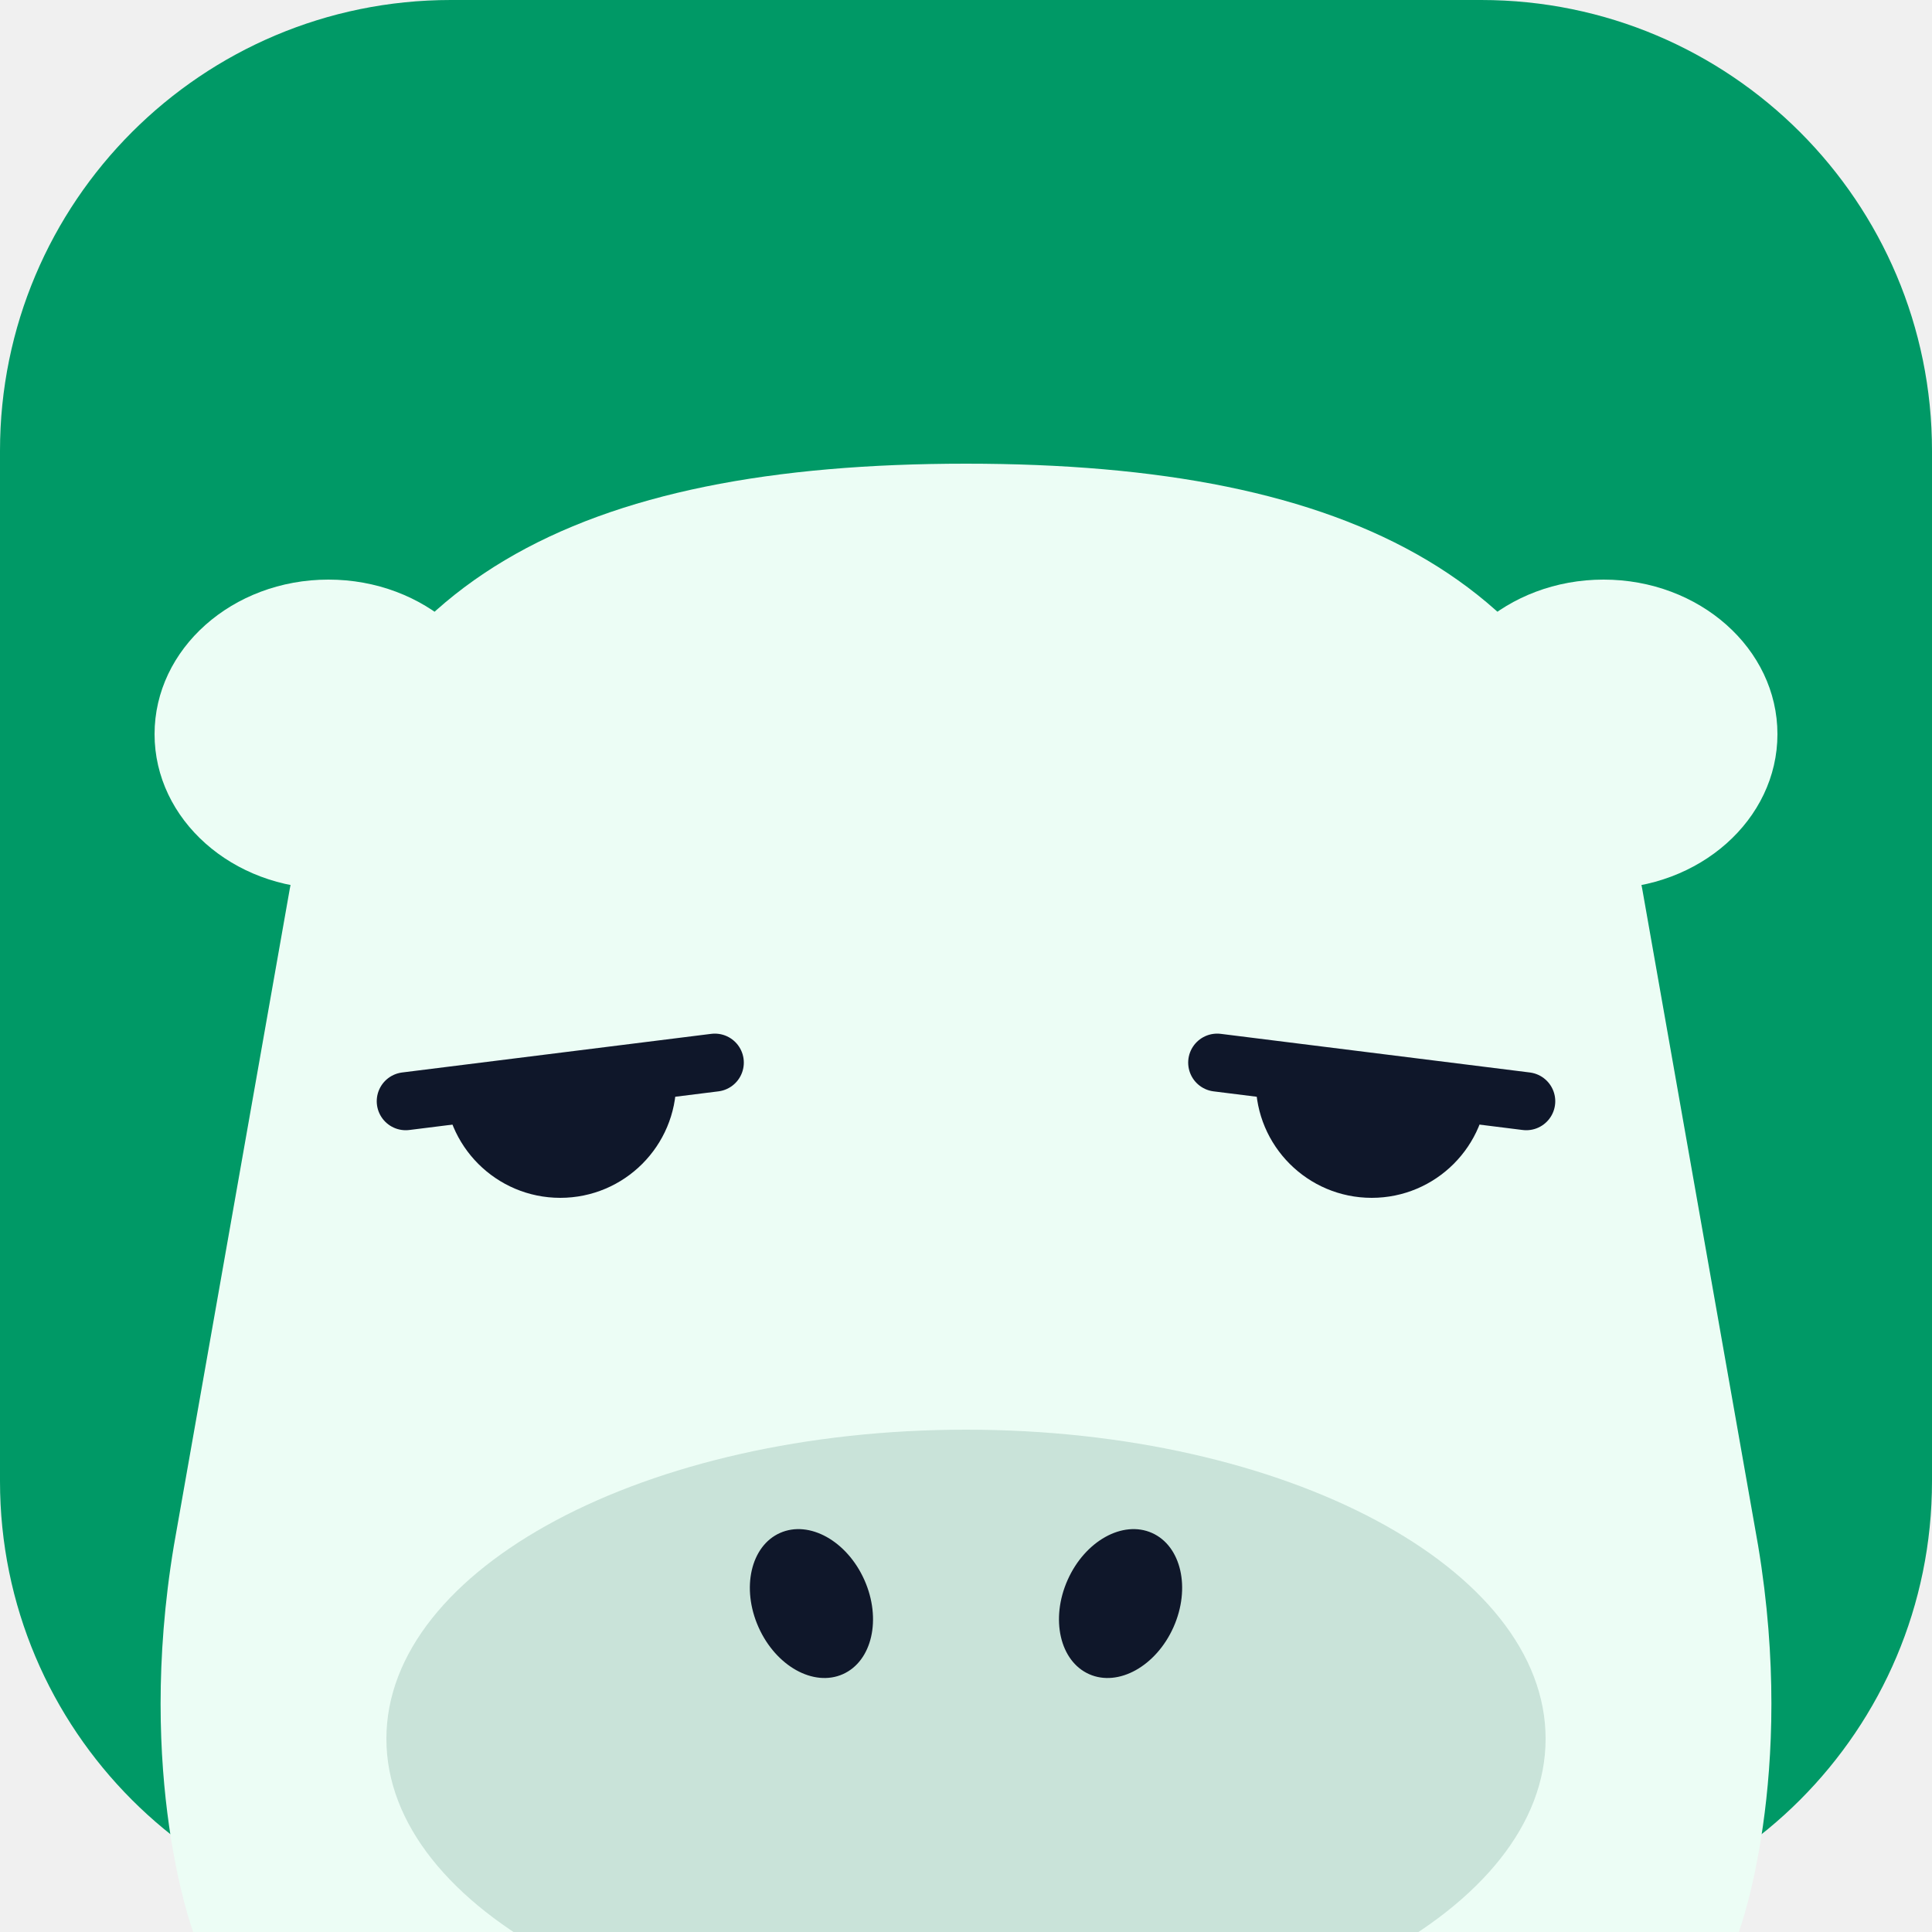
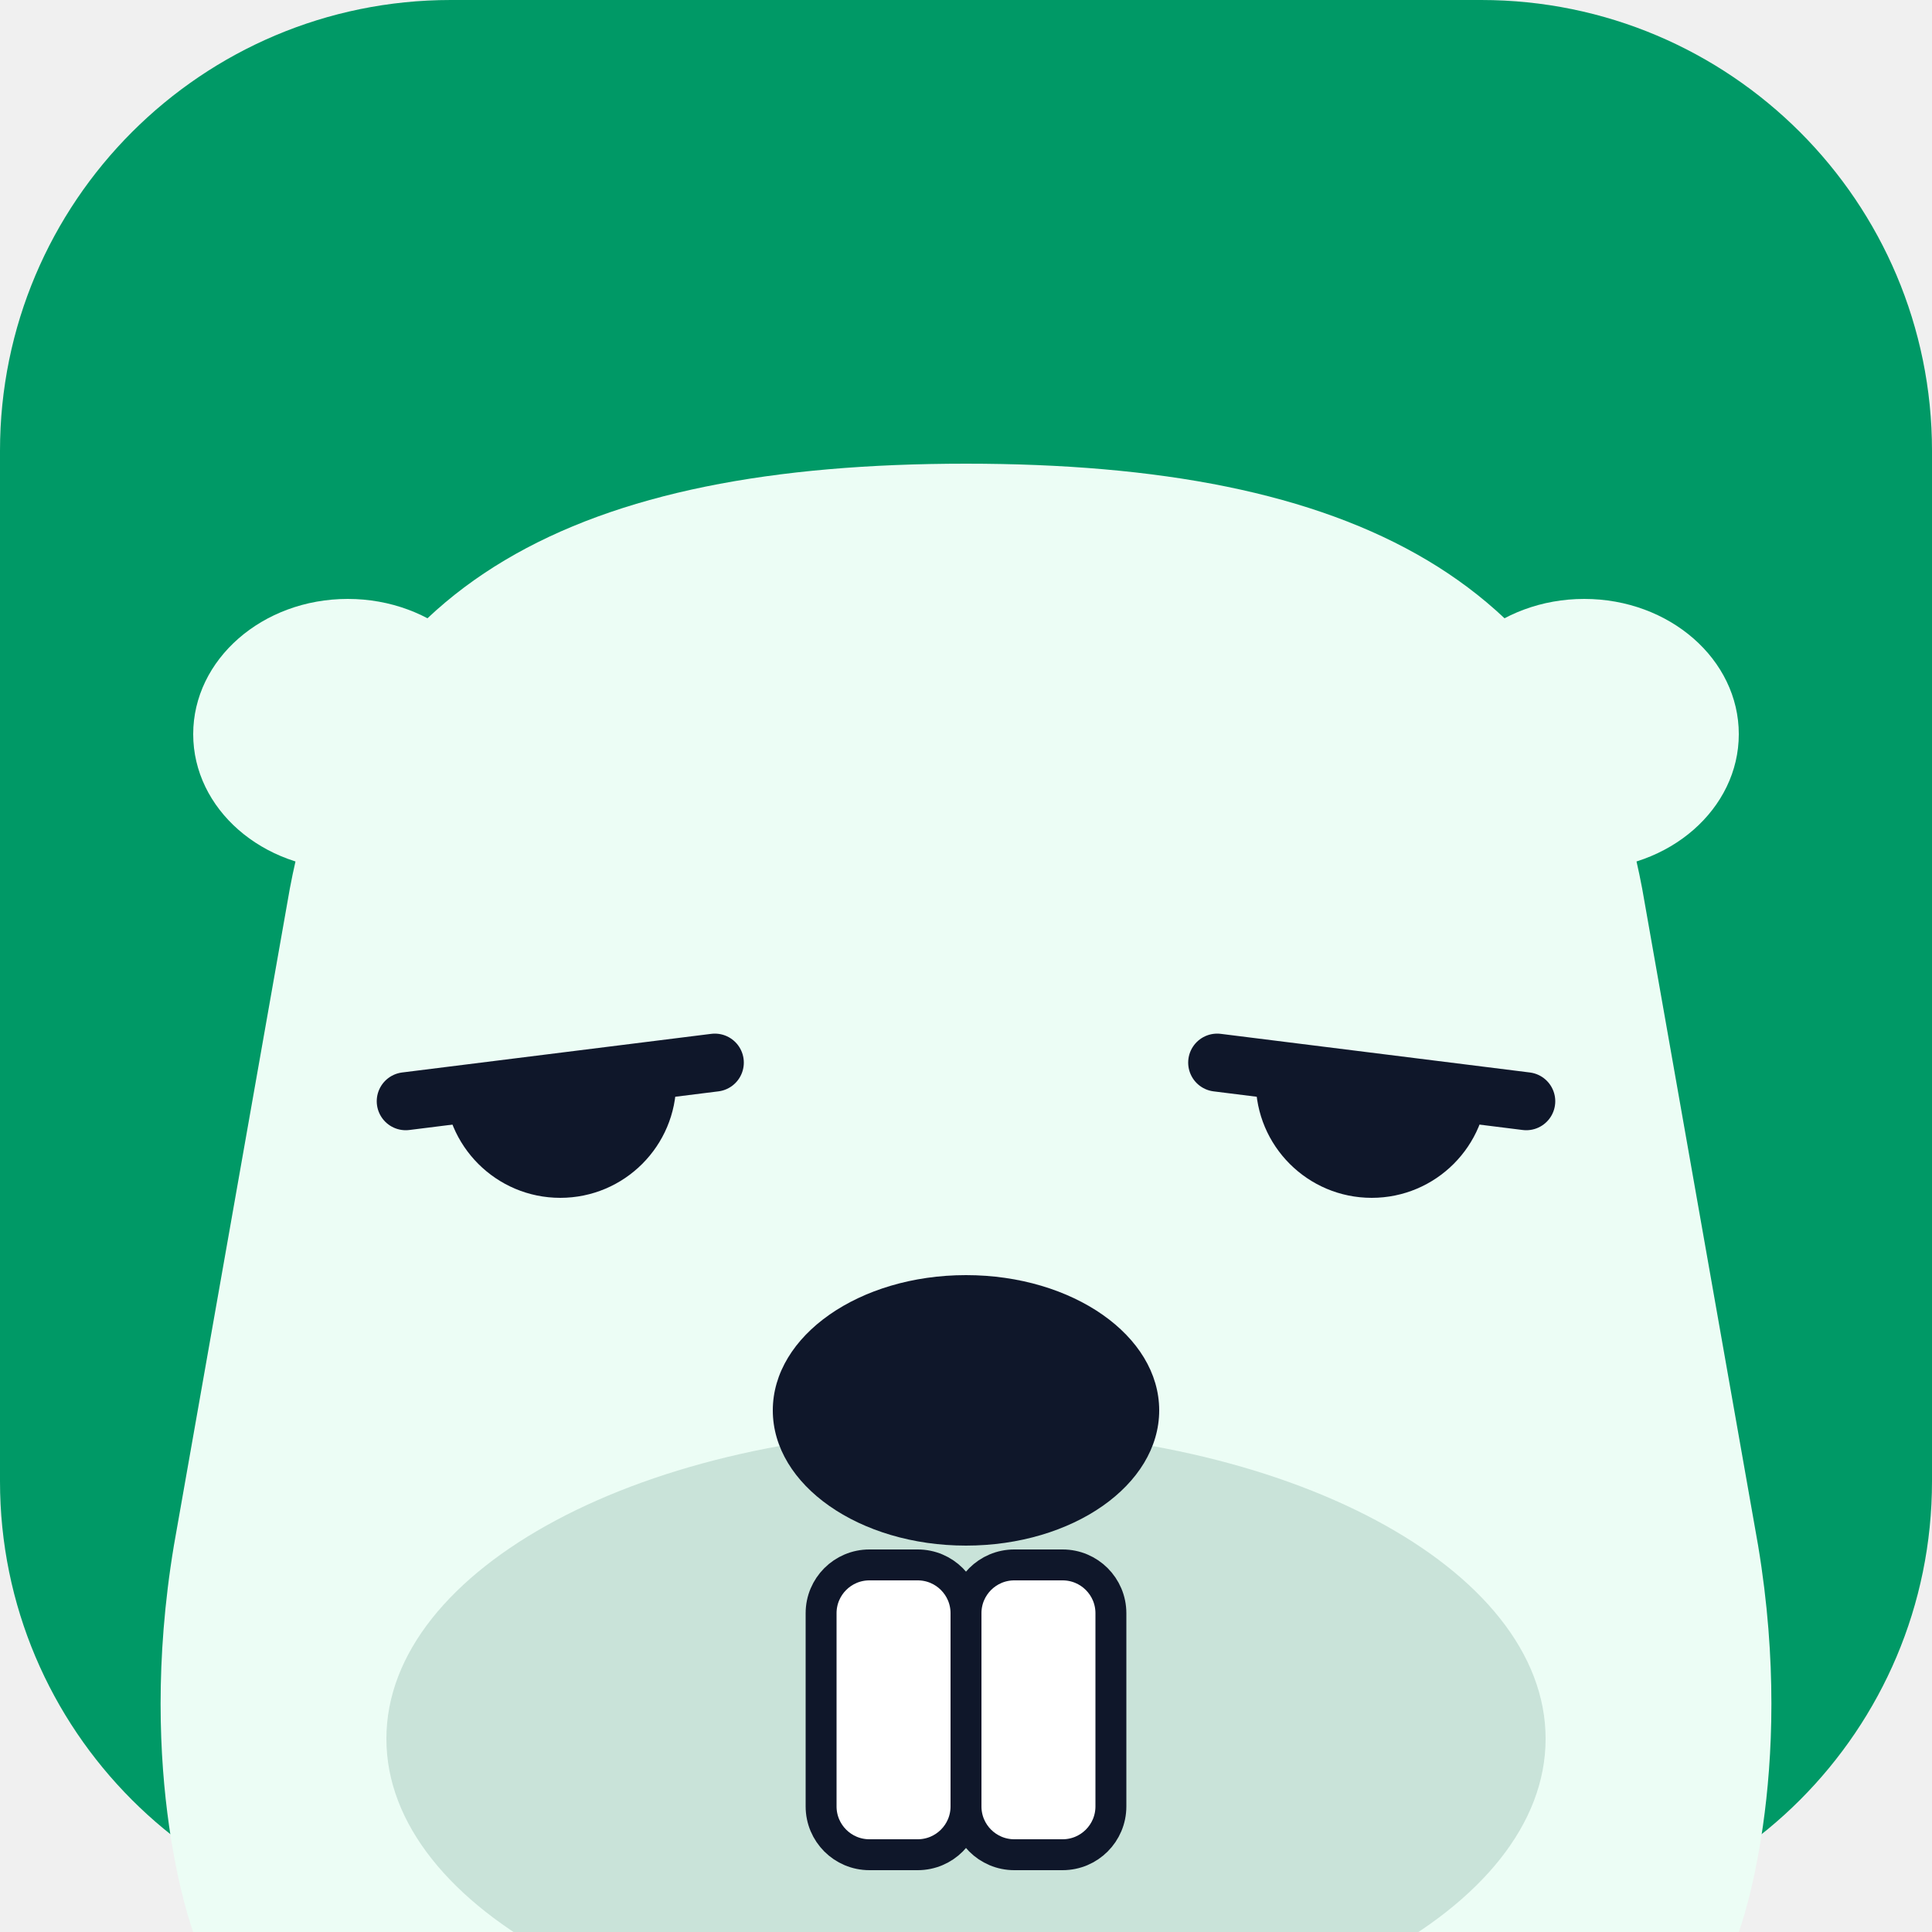
<svg xmlns="http://www.w3.org/2000/svg" viewBox="0 0 120 120" width="32" height="32">
  <rect width="120" height="120" rx="28" fill="#009966" />
  <g transform="translate(60 120) scale(1.2) translate(-60 -120)">
    <g fill="#ecfdf5">
-       <ellipse cx="27" cy="58" rx="9" ry="8" />
-       <ellipse cx="93" cy="58" rx="9" ry="8" />
+       <ellipse cx="28" cy="58" rx="8" ry="7" />
+       <ellipse cx="92" cy="58" rx="8" ry="7" />
      <path d="M60 44 C80 44 92 50 95 66 L101 100 C103 112 100 120 100 120 L20 120 C20 120 17 112 19 100 L25 66 C28 50 40 44 60 44 Z" />
    </g>
    <ellipse cx="60" cy="110" rx="30" ry="16" fill="#004f3b" opacity="0.15" />
    <g fill="#0f172a">
      <path d="M33 76 A6 6 0 0 0 45 76 Z" />
      <path d="M75 76 A6 6 0 0 0 87 76 Z" />
-       <ellipse cx="52" cy="103" rx="3" ry="4" transform="rotate(-24 52 103)" />
-       <ellipse cx="68" cy="103" rx="3" ry="4" transform="rotate(24 68 103)" />
+       <ellipse cx="60" cy="93" rx="10" ry="7" />
+     </g>
+     <g fill="#ffffff" stroke="#0f172a" stroke-width="1.6" stroke-linejoin="round">
+       <rect x="52.5" y="101" width="7.5" height="15" rx="2.5" />
+       <rect x="60" y="101" width="7.5" height="15" rx="2.5" />
    </g>
    <path d="M31 77 L47 75 M73 75 L89 77" fill="none" stroke="#0f172a" stroke-width="3" stroke-linecap="round" />
  </g>
</svg>
